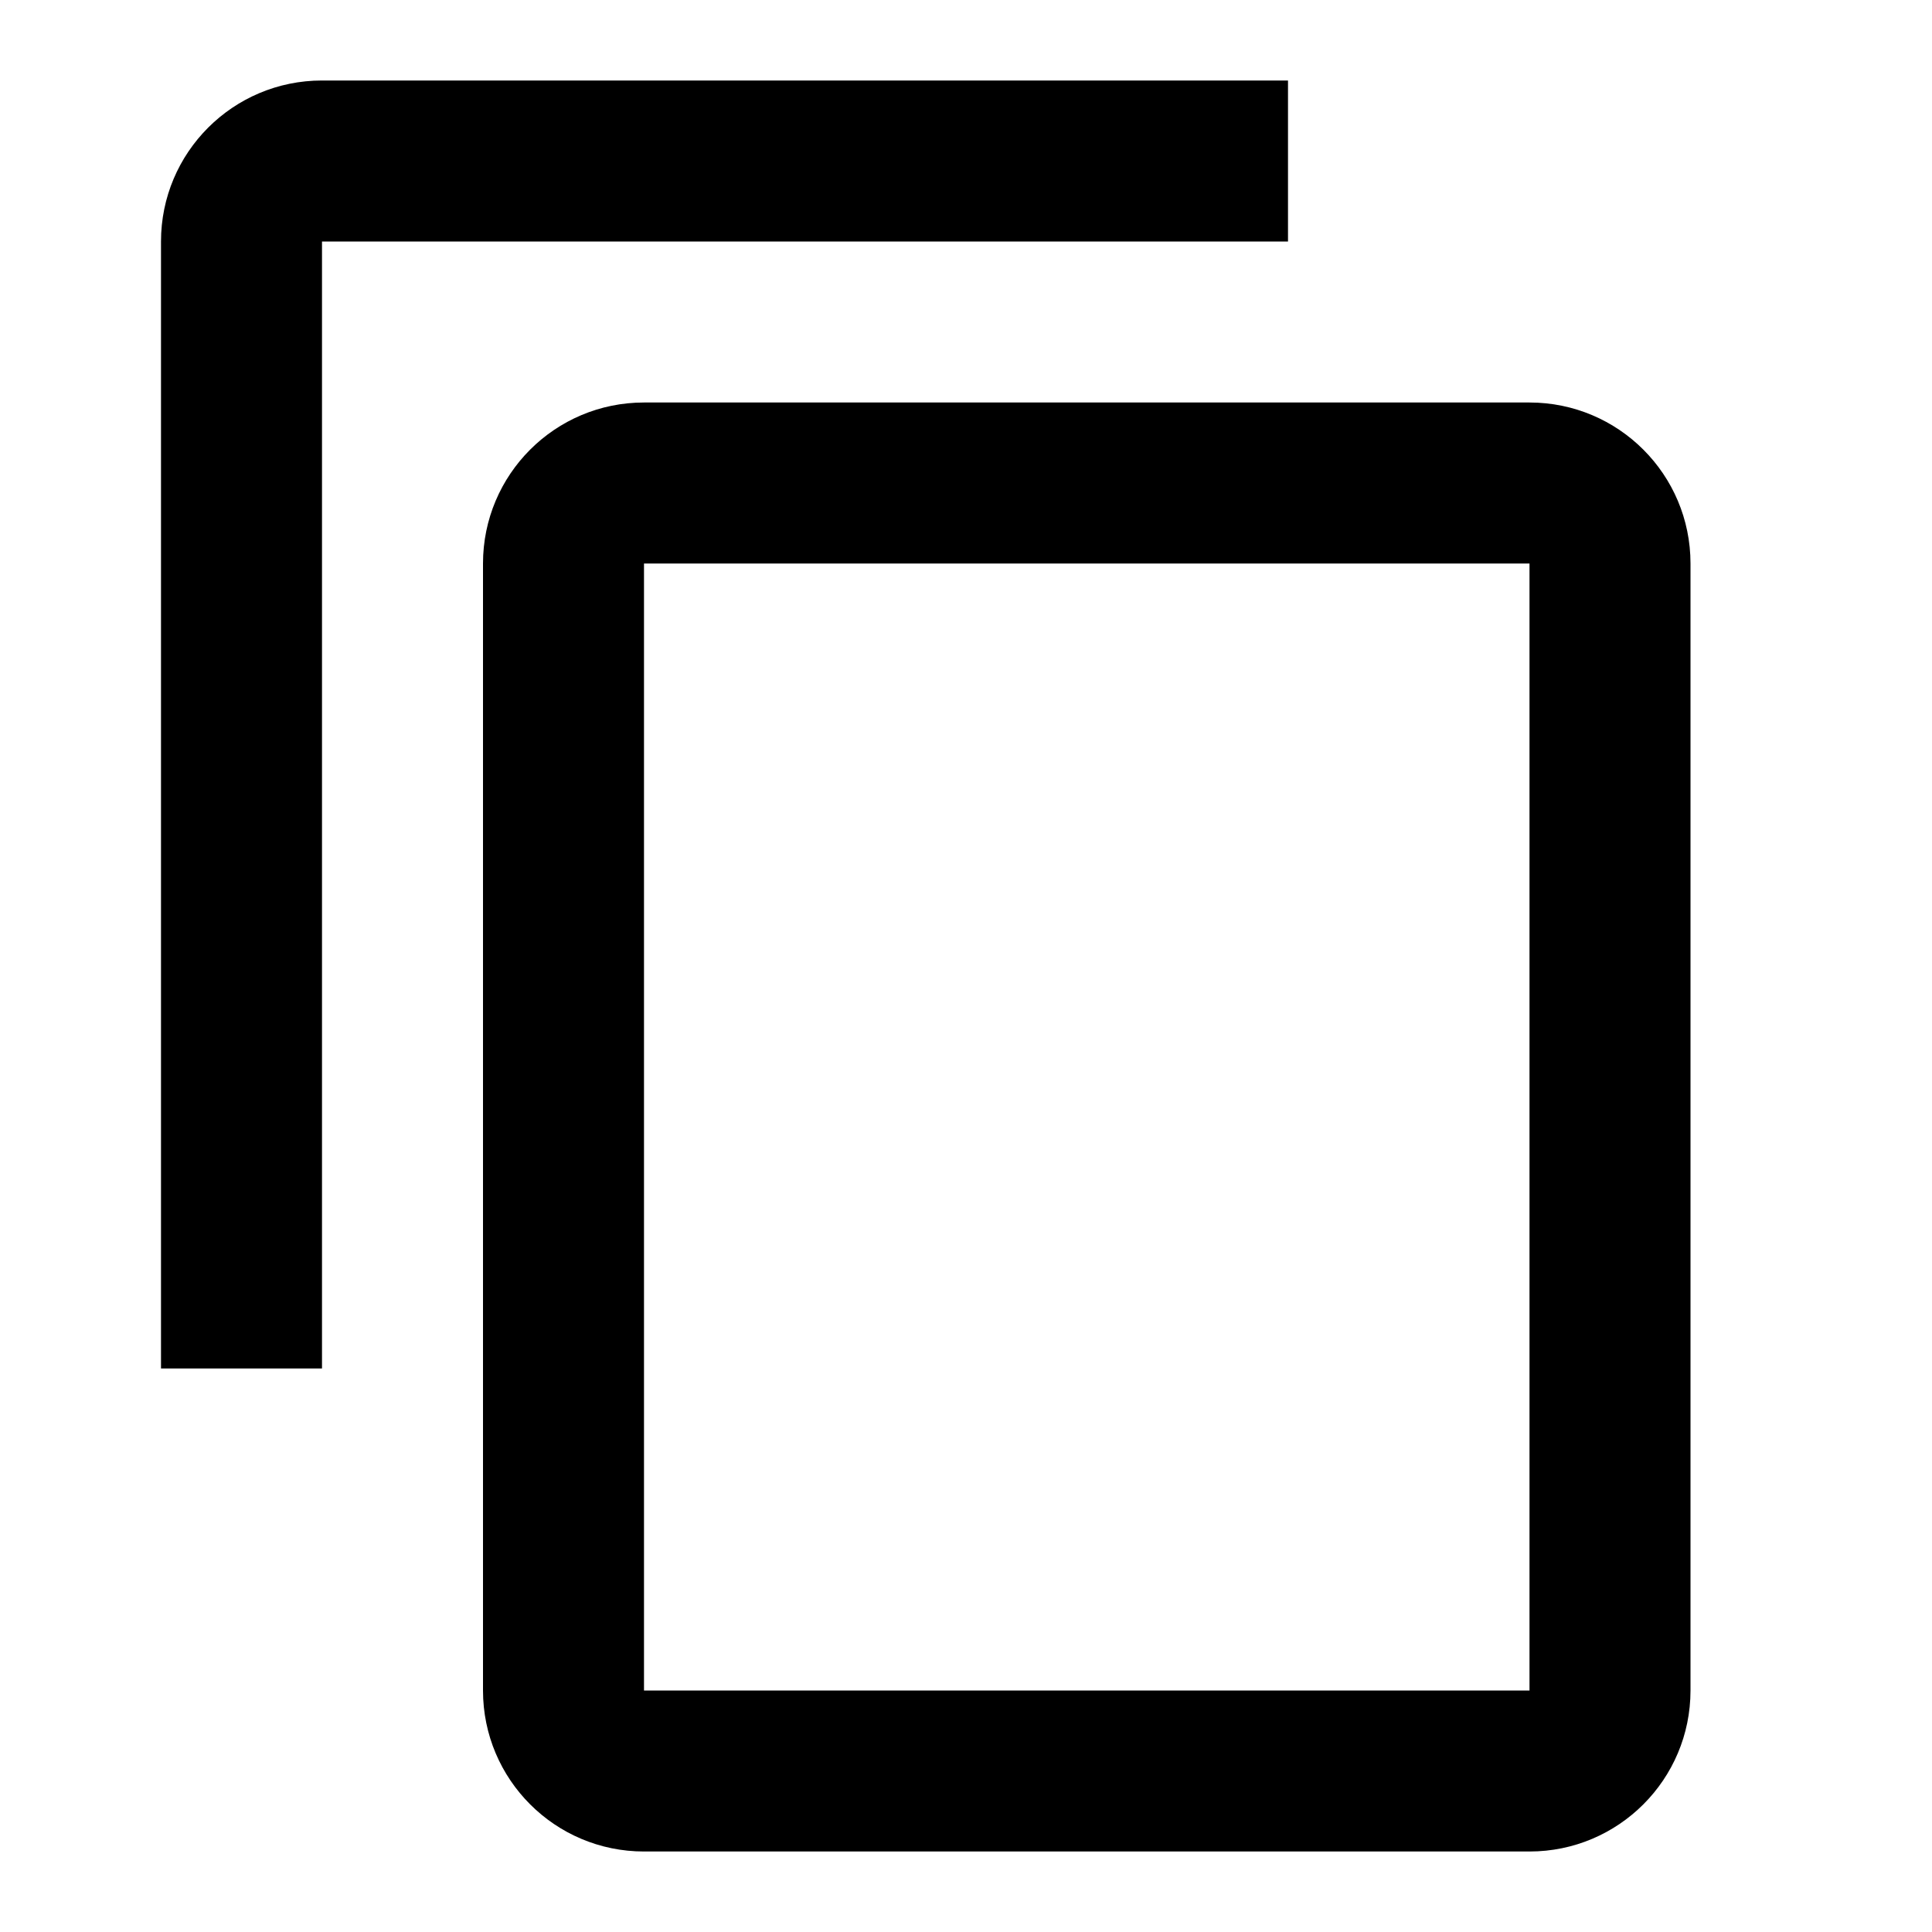
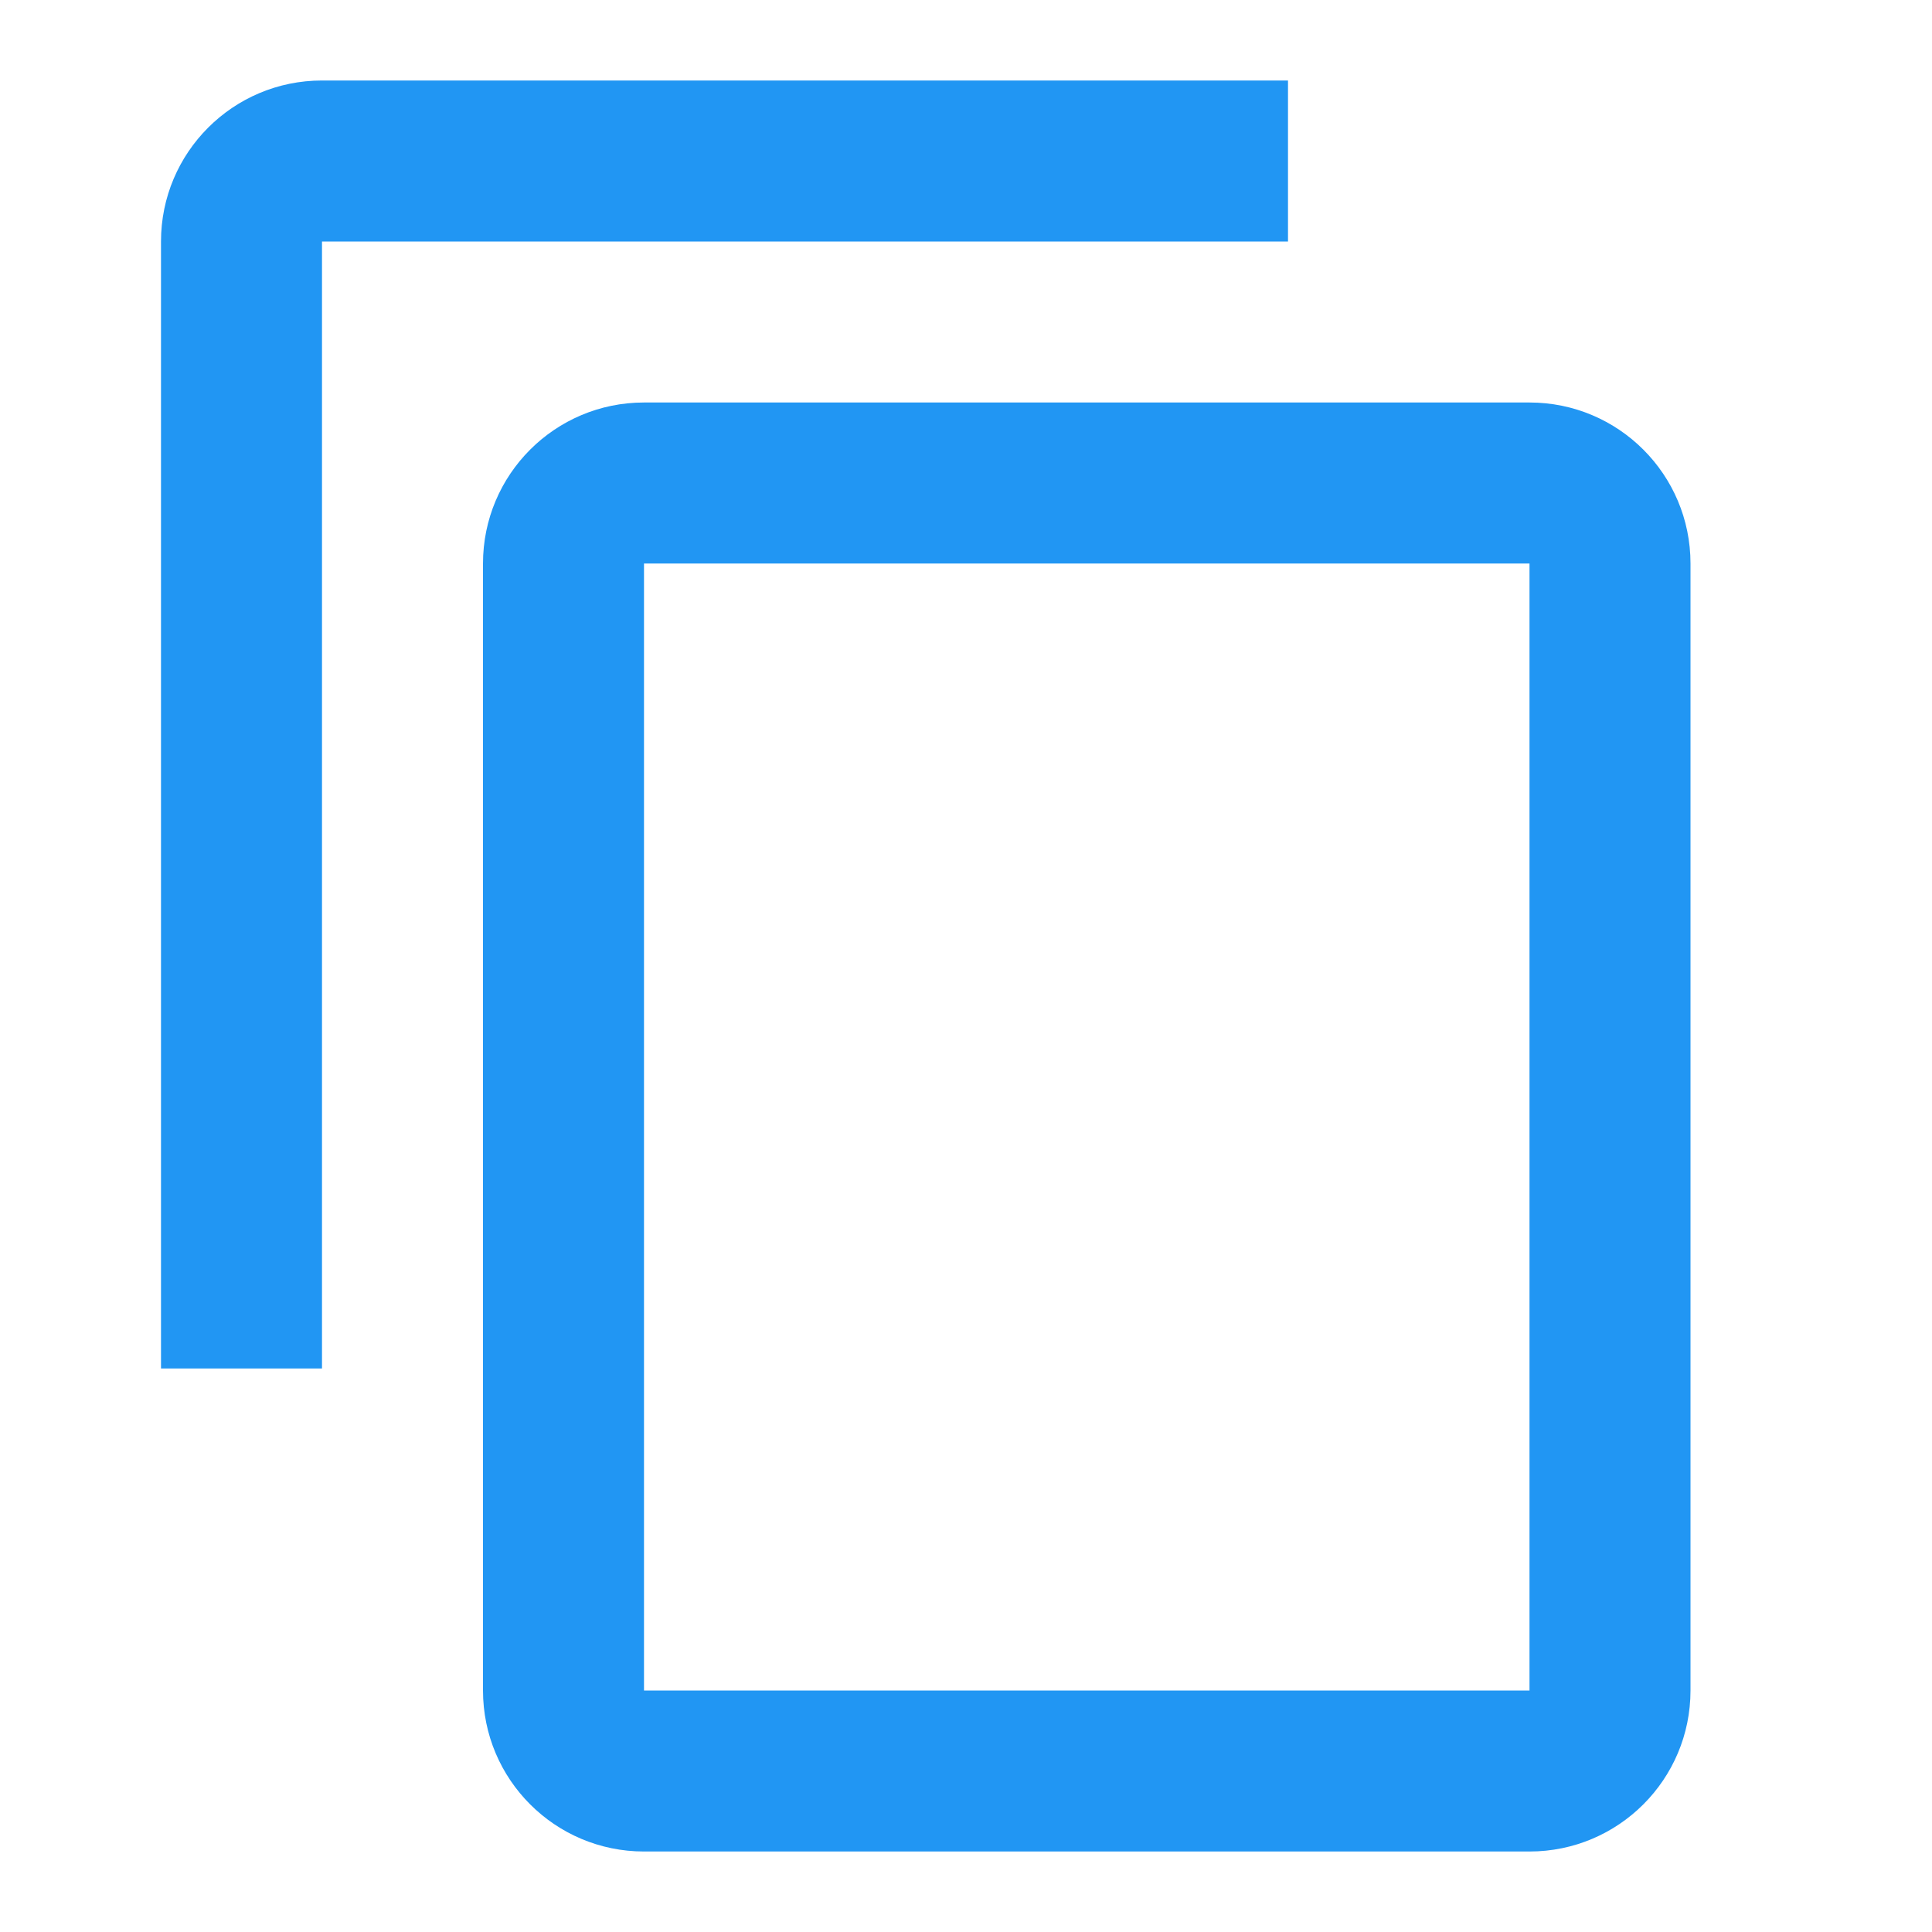
<svg xmlns="http://www.w3.org/2000/svg" width="48" height="48" viewBox="0 0 48 48">
-   <path d="M32 2H8C5.79 2 4 3.79 4 6v28h4V6h24V2zm6 8H16c-2.21 0-4 1.79-4 4v28c0 2.21 1.79 4 4 4h22c2.21 0 4-1.79 4-4V14c0-2.21-1.79-4-4-4zm0 32H16V14h22v28z" />
+   <path fill="#2196f3" d="M32 2H8C5.79 2 4 3.79 4 6v28h4V6h24V2zm6 8H16c-2.21 0-4 1.79-4 4v28c0 2.21 1.79 4 4 4h22c2.21 0 4-1.79 4-4V14c0-2.21-1.79-4-4-4zm0 32H16V14h22v28z" />
</svg>
